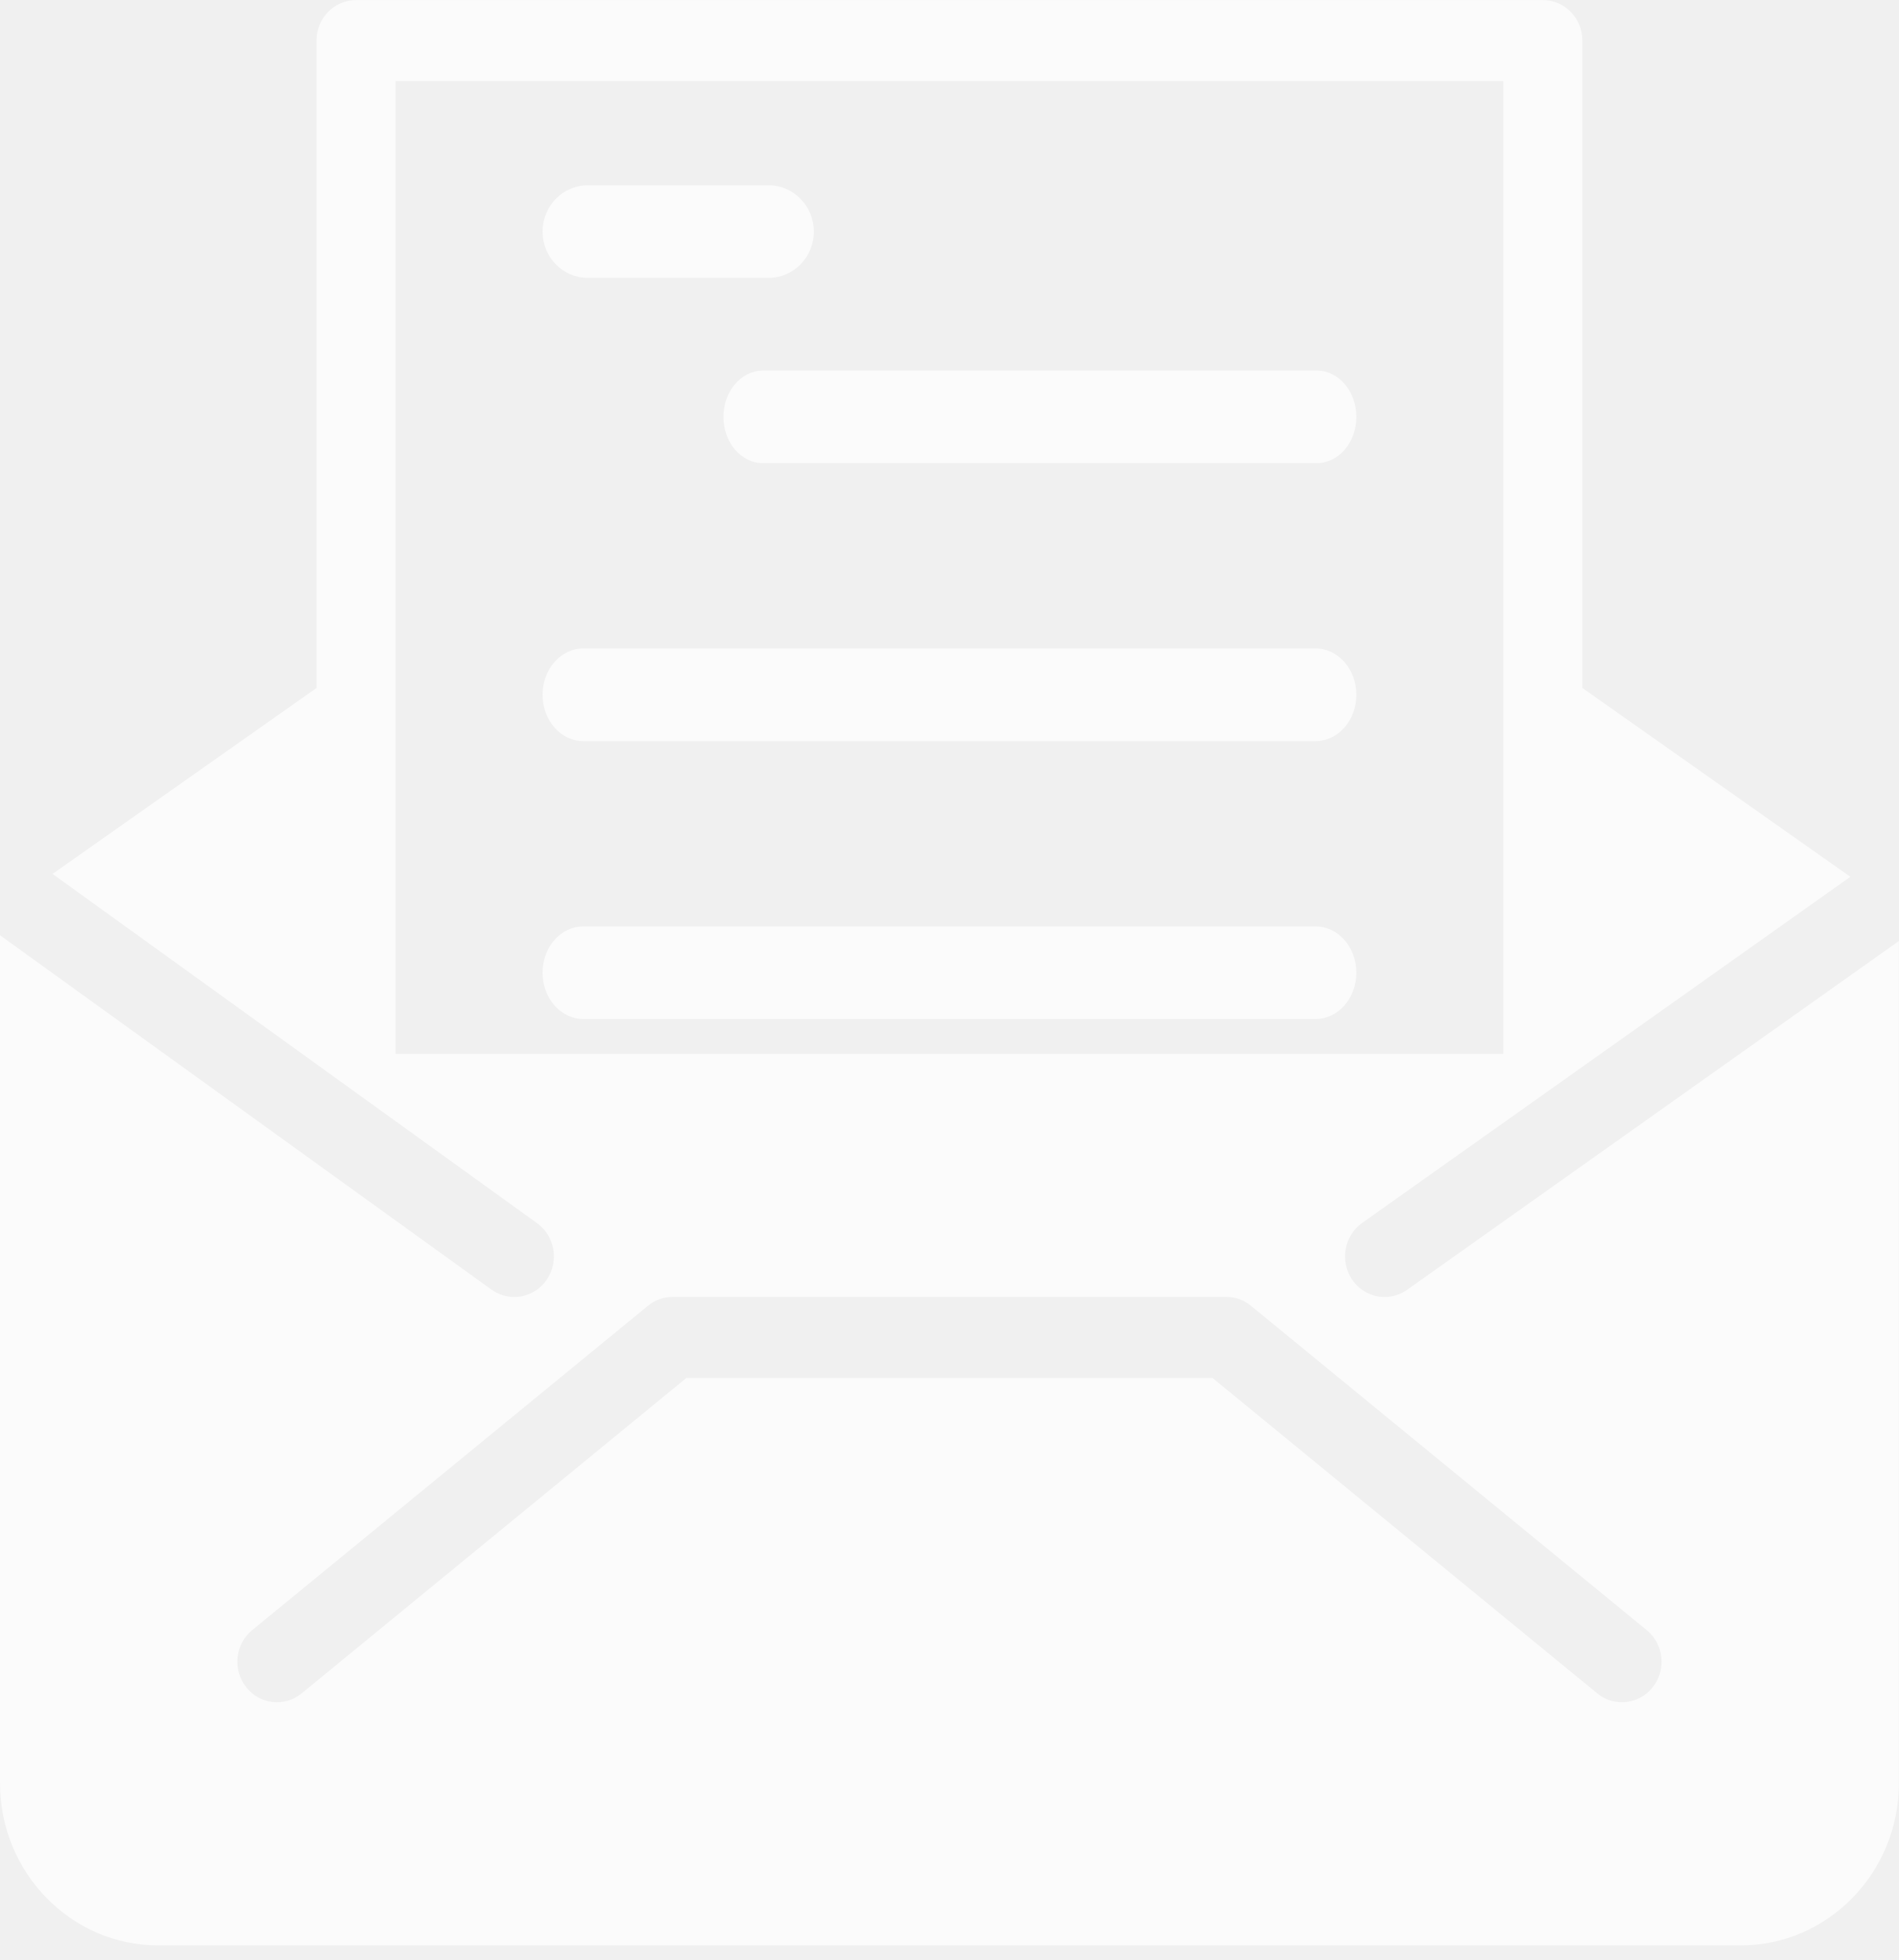
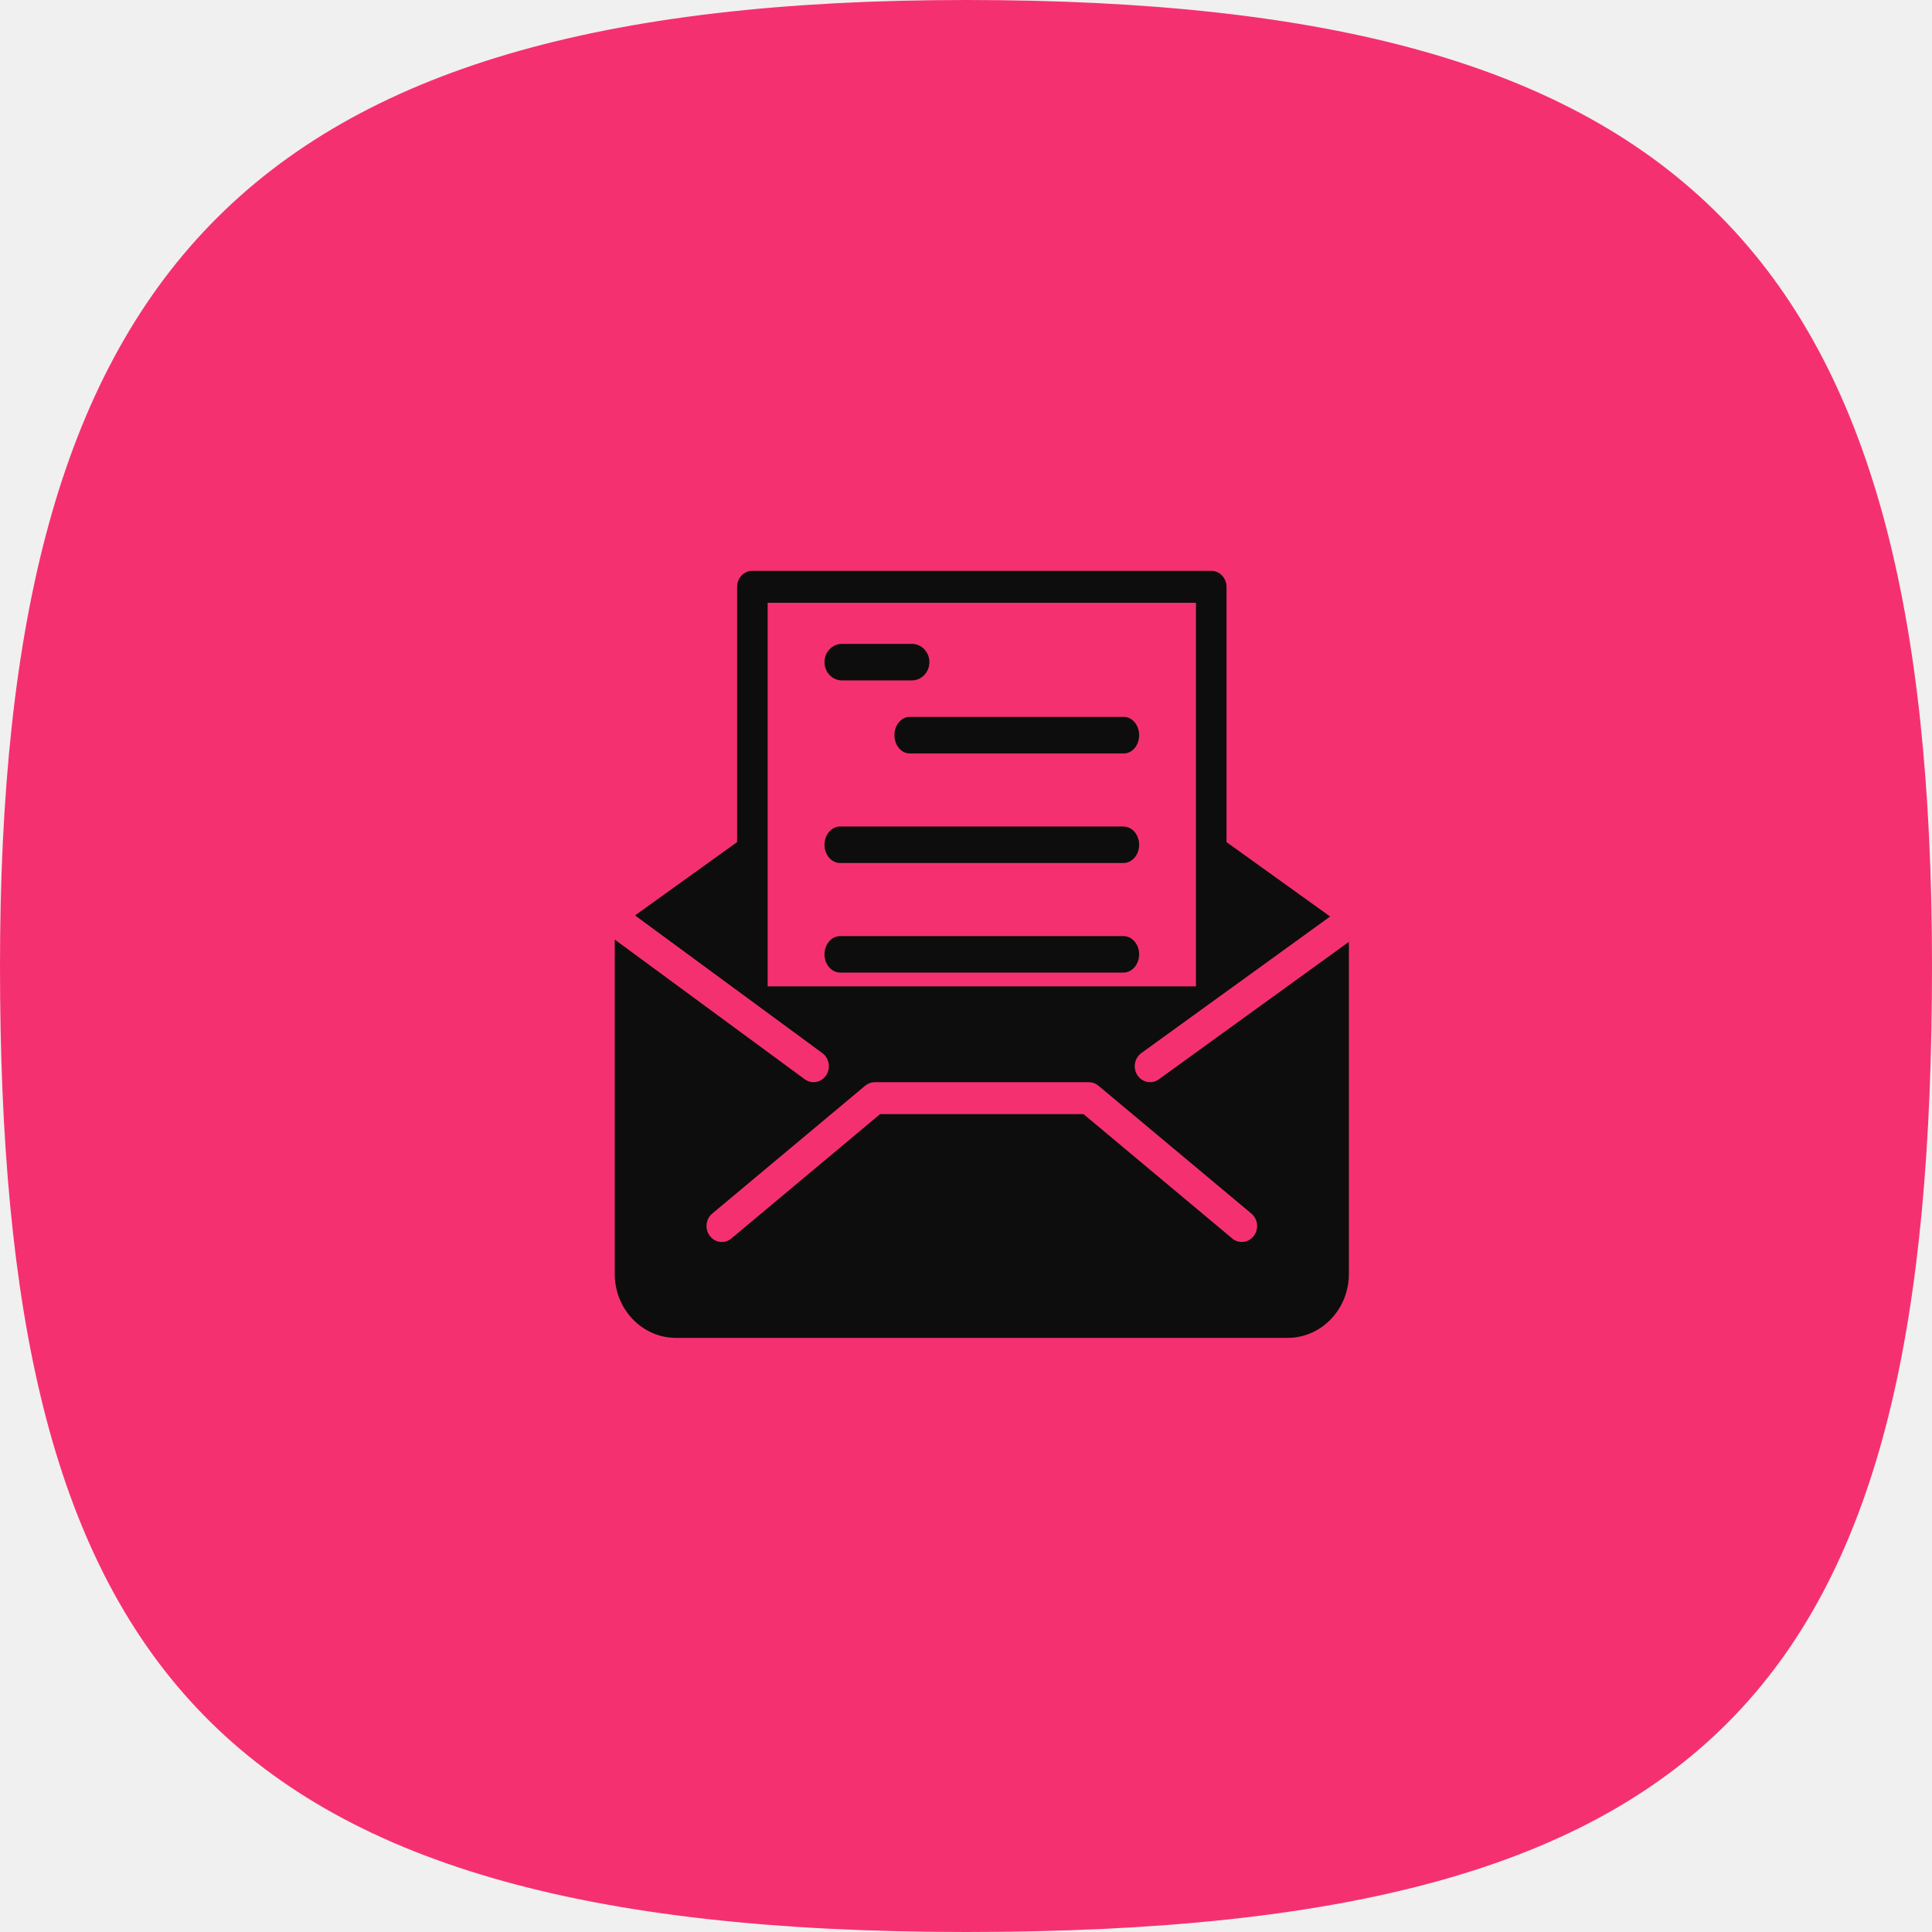
- <svg xmlns="http://www.w3.org/2000/svg" width="31px" height="32px" viewBox="0 0 31 32" version="1.1">
+ <svg xmlns="http://www.w3.org/2000/svg" width="44px" height="44px" viewBox="0 0 44 44" version="1.1">
  <defs />
-   <g id="Page-1" stroke="none" stroke-width="1" fill="none" fill-rule="evenodd" opacity="0.7">
-     <g id="Artboard" transform="translate(-124, -3993)" fill="#FFFFFF">
-       <g id="mail" transform="translate(124, 3993)">
-         <g id="Page-1">
-           <g id="Group-3">
-             <path d="M26.983,27.543 C26.856,27.706 26.668,27.791 26.478,27.791 C26.337,27.791 26.195,27.745 26.076,27.647 L19.795,22.497 L11.205,22.497 L4.924,27.647 C4.646,27.874 4.239,27.829 4.017,27.543 C3.794,27.258 3.839,26.842 4.118,26.614 L10.576,21.321 C10.69,21.225 10.832,21.175 10.979,21.175 L20.021,21.175 C20.168,21.175 20.309,21.225 20.424,21.321 L26.882,26.614 C27.161,26.842 27.207,27.258 26.983,27.543 L26.983,27.543 Z M6.458,17.205 L24.542,17.205 L24.542,1.324 L6.458,1.324 L6.458,17.205 Z M22.972,21.057 C22.86,21.137 22.731,21.175 22.604,21.175 C22.4,21.175 22.199,21.075 22.073,20.891 C21.871,20.589 21.943,20.177 22.236,19.968 L30.208,14.315 L25.833,11.232 L25.833,0.662 C25.833,0.297 25.544,0.001 25.188,0.001 L5.813,0.001 C5.456,0.001 5.167,0.297 5.167,0.662 L5.167,11.232 L0.857,14.268 L8.768,19.971 C9.06,20.183 9.13,20.594 8.924,20.895 C8.798,21.077 8.599,21.175 8.395,21.175 C8.267,21.175 8.138,21.135 8.024,21.055 L0,15.269 L0,29.114 C0,30.574 1.159,31.762 2.583,31.762 L28.417,31.762 C29.842,31.762 31,30.574 31,29.114 L31,15.363 L22.972,21.057 Z" id="Fill-1" />
-           </g>
-           <path d="M9.595,4.537 L12.548,4.537 C12.955,4.537 13.286,4.199 13.286,3.781 C13.286,3.364 12.955,3.025 12.548,3.025 L9.595,3.025 C9.188,3.025 8.857,3.364 8.857,3.781 C8.857,4.199 9.188,4.537 9.595,4.537" id="Fill-4" />
-           <path d="M21.497,6.05 L12.455,6.05 C12.099,6.05 11.81,6.389 11.81,6.806 C11.81,7.224 12.099,7.562 12.455,7.562 L21.497,7.562 C21.854,7.562 22.143,7.224 22.143,6.806 C22.143,6.389 21.854,6.05 21.497,6.05" id="Fill-6" />
-           <path d="M21.479,10.587 L9.521,10.587 C9.155,10.587 8.857,10.926 8.857,11.343 C8.857,11.761 9.155,12.1 9.521,12.1 L21.479,12.1 C21.845,12.1 22.143,11.761 22.143,11.343 C22.143,10.926 21.845,10.587 21.479,10.587" id="Fill-8" />
-           <path d="M21.479,15.125 L9.521,15.125 C9.155,15.125 8.857,15.463 8.857,15.881 C8.857,16.298 9.155,16.637 9.521,16.637 L21.479,16.637 C21.845,16.637 22.143,16.298 22.143,15.881 C22.143,15.463 21.845,15.125 21.479,15.125" id="Fill-10" />
+   <g id="Page-1" stroke="none" stroke-width="1" fill="none" fill-rule="evenodd">
+     <g id="Artboard" transform="translate(-70, -4172)">
+       <g id="mail" transform="translate(70, 4172)">
+         <path d="M22,44 C39.387,44 44,38.151 44,22 C44,5.849 38.525,0 22,0 C5.475,2.0237536e-15 0,6.274 0,22 C9.62917571e-16,37.726 4.613,44 22,44 Z" id="Oval-3-Copy-3" fill="#F53071" />
+         <g transform="translate(14, 13)" fill="#0D0D0D">
+           <path d="M14.553,15.149 C14.485,15.238 14.383,15.285 14.281,15.285 C14.205,15.285 14.128,15.26 14.064,15.206 L10.676,12.373 L6.044,12.373 L2.656,15.206 C2.506,15.331 2.287,15.306 2.167,15.149 C2.046,14.992 2.071,14.763 2.221,14.638 L5.704,11.726 C5.766,11.674 5.842,11.646 5.922,11.646 L10.798,11.646 C10.878,11.646 10.954,11.674 11.016,11.726 L14.499,14.638 C14.65,14.763 14.674,14.992 14.553,15.149 L14.553,15.149 Z M3.483,9.463 L13.237,9.463 L13.237,0.728 L3.483,0.728 L3.483,9.463 Z M12.39,11.582 C12.33,11.625 12.26,11.646 12.192,11.646 C12.082,11.646 11.973,11.591 11.905,11.49 C11.796,11.324 11.835,11.098 11.993,10.983 L16.293,7.873 L13.933,6.178 L13.933,0.364 C13.933,0.163 13.777,0 13.585,0 L3.135,0 C2.943,0 2.787,0.163 2.787,0.364 L2.787,6.178 L0.462,7.848 L4.729,10.984 C4.886,11.1 4.924,11.327 4.813,11.492 C4.745,11.592 4.638,11.646 4.528,11.646 C4.459,11.646 4.389,11.625 4.328,11.58 L6.96666667e-05,8.398 L6.96666667e-05,16.013 C6.96666667e-05,16.816 0.625,17.469 1.393,17.469 L15.327,17.469 C16.095,17.469 16.72,16.816 16.72,16.013 L16.72,8.45 L12.39,11.582 Z" id="Fill-1" />
+           <path d="M5.175,2.496 L6.768,2.496 C6.987,2.496 7.166,2.309 7.166,2.08 C7.166,1.85 6.987,1.664 6.768,1.664 L5.175,1.664 C4.955,1.664 4.777,1.85 4.777,2.08 C4.777,2.309 4.955,2.496 5.175,2.496" id="Fill-4" />
+           <path d="M11.595,3.327 L6.718,3.327 C6.526,3.327 6.37,3.514 6.37,3.743 C6.37,3.973 6.526,4.159 6.718,4.159 L11.595,4.159 C11.787,4.159 11.943,3.973 11.943,3.743 C11.943,3.514 11.787,3.327 11.595,3.327" id="Fill-6" />
+           <path d="M11.585,5.823 L5.135,5.823 C4.938,5.823 4.777,6.009 4.777,6.239 C4.777,6.469 4.938,6.655 5.135,6.655 L11.585,6.655 C11.782,6.655 11.943,6.469 11.943,6.239 C11.943,6.009 11.782,5.823 11.585,5.823" id="Fill-8" />
+           <path d="M11.585,8.319 L5.135,8.319 C4.938,8.319 4.777,8.505 4.777,8.734 C4.777,8.964 4.938,9.15 5.135,9.15 L11.585,9.15 C11.782,9.15 11.943,8.964 11.943,8.734 C11.943,8.505 11.782,8.319 11.585,8.319" id="Fill-10" />
        </g>
      </g>
    </g>
  </g>
</svg>
